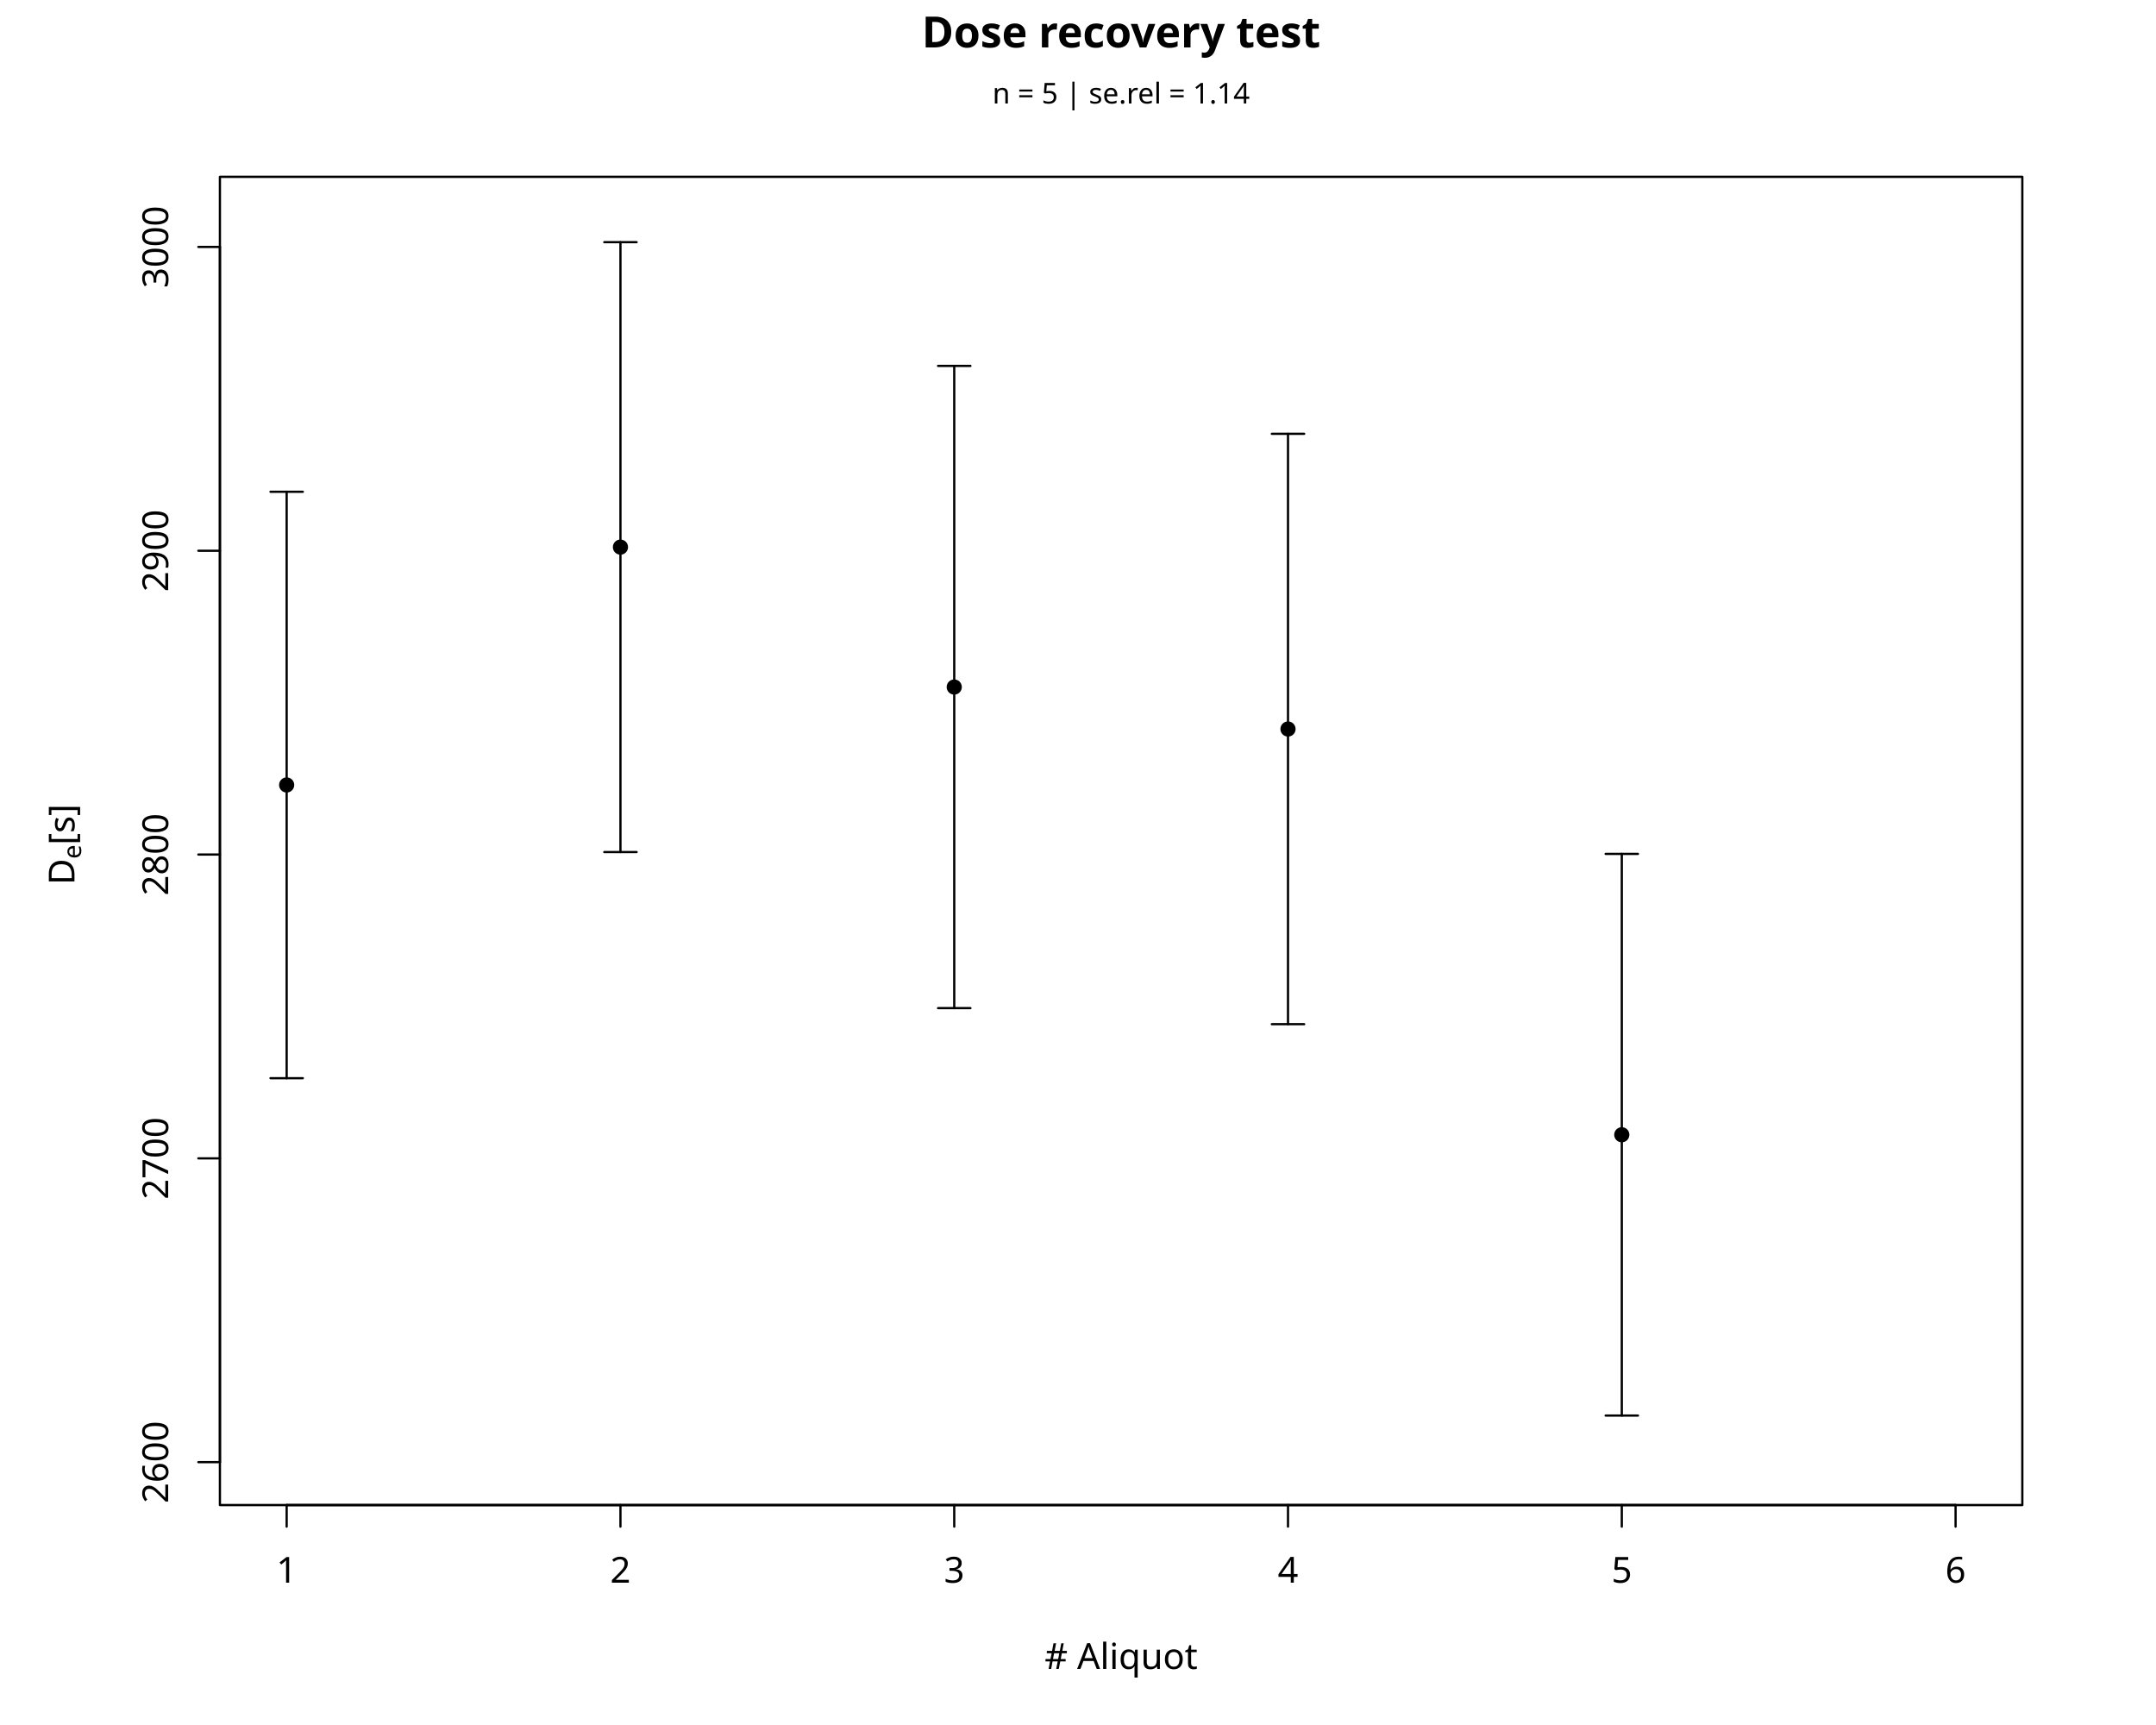
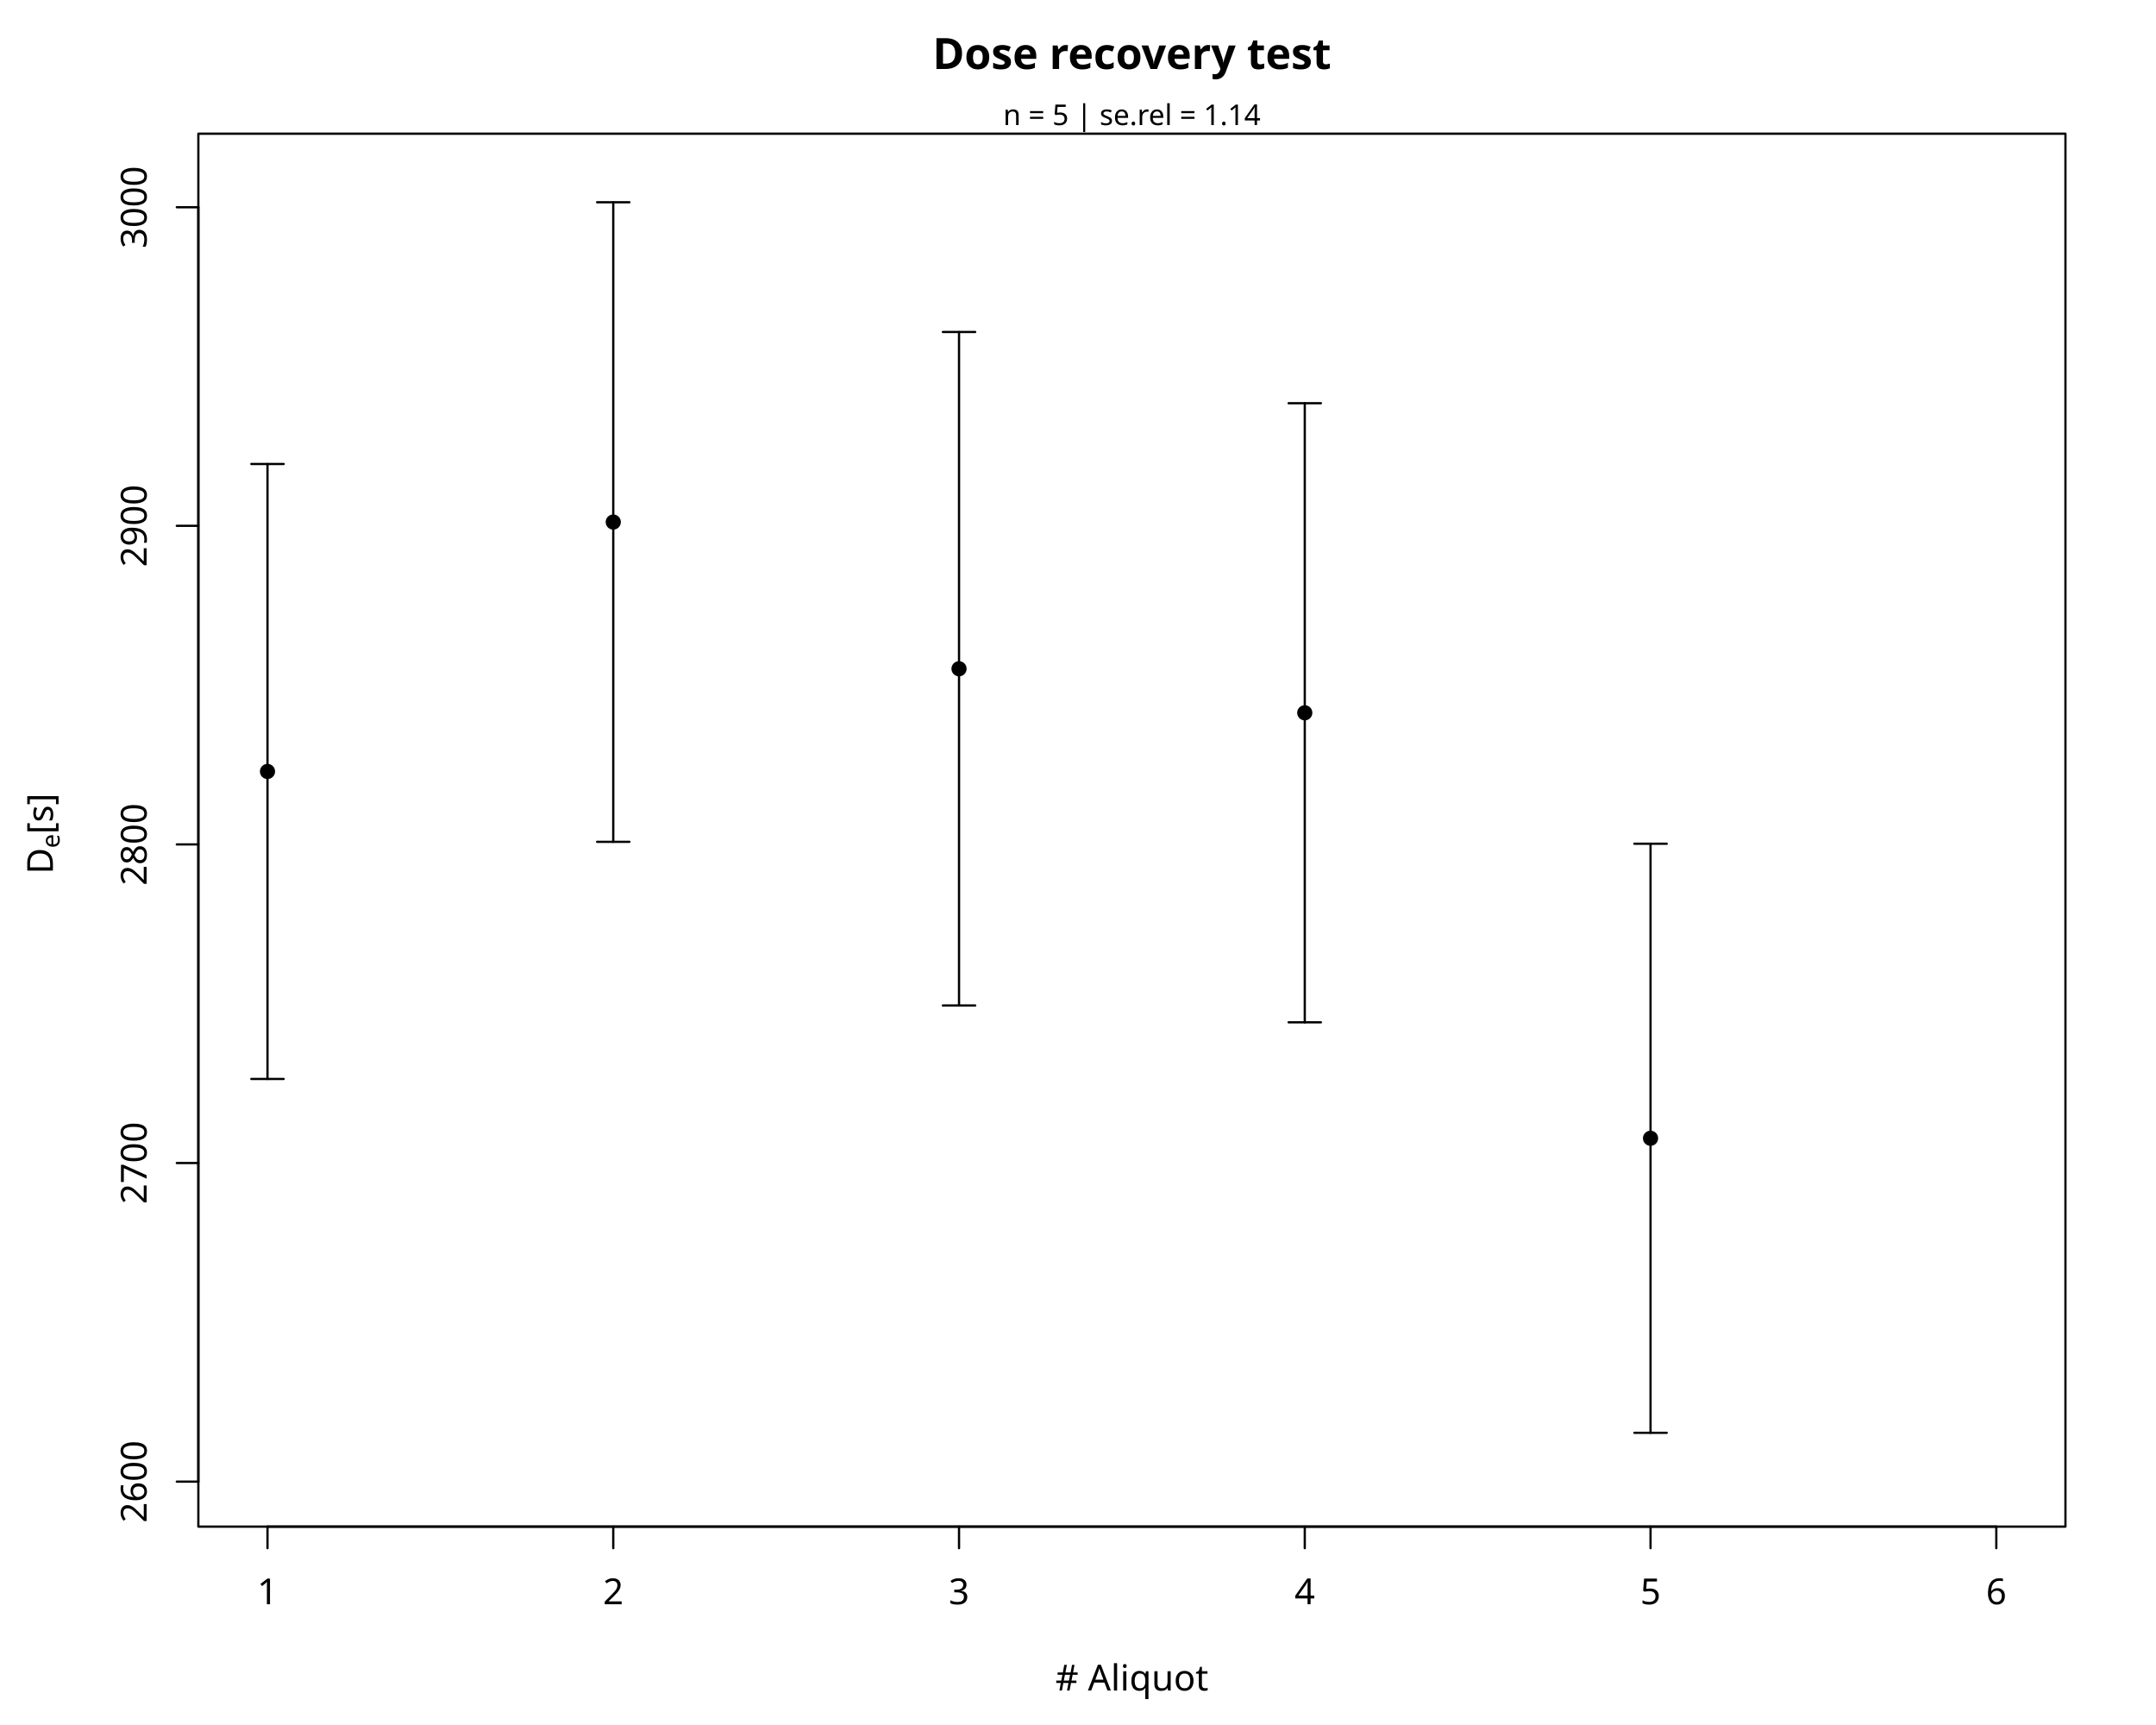
<svg xmlns="http://www.w3.org/2000/svg" class="svglite" data-engine-version="2.0" width="720.00pt" height="576.00pt" viewBox="0 0 720.00 576.00">
  <defs>
    <style type="text/css">
    .svglite line, .svglite polyline, .svglite polygon, .svglite path, .svglite rect, .svglite circle {
      fill: none;
      stroke: #000000;
      stroke-linecap: round;
      stroke-linejoin: round;
      stroke-miterlimit: 10.00;
    }
  </style>
  </defs>
  <rect width="100%" height="100%" style="stroke: none; fill: #FFFFFF;" />
  <defs>
    <clipPath id="cpMC4wMHw3MjAuMDB8MC4wMHw1NzYuMDA=">
      <rect x="0.00" y="0.00" width="720.00" height="576.00" />
    </clipPath>
  </defs>
  <g clip-path="url(#cpMC4wMHw3MjAuMDB8MC4wMHw1NzYuMDA=)">
-     <line x1="73.44" y1="488.23" x2="73.44" y2="82.46" style="stroke-width: 0.75;" />
-     <line x1="73.44" y1="488.23" x2="66.24" y2="488.23" style="stroke-width: 0.75;" />
-     <line x1="73.44" y1="386.79" x2="66.24" y2="386.79" style="stroke-width: 0.75;" />
-     <line x1="73.44" y1="285.34" x2="66.24" y2="285.34" style="stroke-width: 0.75;" />
-     <line x1="73.44" y1="183.90" x2="66.24" y2="183.90" style="stroke-width: 0.75;" />
-     <line x1="73.44" y1="82.46" x2="66.24" y2="82.46" style="stroke-width: 0.75;" />
-     <text transform="translate(56.16,488.23) rotate(-90)" text-anchor="middle" style="font-size: 12.00px; font-family: sans;" textLength="26.70px" lengthAdjust="spacingAndGlyphs">2600</text>
-     <text transform="translate(56.16,386.79) rotate(-90)" text-anchor="middle" style="font-size: 12.00px; font-family: sans;" textLength="26.70px" lengthAdjust="spacingAndGlyphs">2700</text>
-     <text transform="translate(56.16,285.34) rotate(-90)" text-anchor="middle" style="font-size: 12.00px; font-family: sans;" textLength="26.70px" lengthAdjust="spacingAndGlyphs">2800</text>
-     <text transform="translate(56.16,183.90) rotate(-90)" text-anchor="middle" style="font-size: 12.00px; font-family: sans;" textLength="26.70px" lengthAdjust="spacingAndGlyphs">2900</text>
-     <text transform="translate(56.16,82.46) rotate(-90)" text-anchor="middle" style="font-size: 12.00px; font-family: sans;" textLength="26.70px" lengthAdjust="spacingAndGlyphs">3000</text>
-     <polygon points="73.44,502.56 675.36,502.56 675.36,59.04 73.44,59.04 " style="stroke-width: 0.75; fill: none;" />
+     <line x1="66.24" y1="494.74" x2="66.24" y2="69.20" style="stroke-width: 0.75;" />
+     <line x1="66.24" y1="494.74" x2="59.04" y2="494.74" style="stroke-width: 0.75;" />
+     <line x1="66.24" y1="388.35" x2="59.04" y2="388.35" style="stroke-width: 0.75;" />
+     <line x1="66.24" y1="281.97" x2="59.04" y2="281.97" style="stroke-width: 0.75;" />
+     <line x1="66.24" y1="175.58" x2="59.04" y2="175.58" style="stroke-width: 0.75;" />
+     <line x1="66.24" y1="69.20" x2="59.04" y2="69.20" style="stroke-width: 0.75;" />
+     <text transform="translate(48.96,494.74) rotate(-90)" text-anchor="middle" style="font-size: 12.00px; font-family: sans;" textLength="26.70px" lengthAdjust="spacingAndGlyphs">2600</text>
+     <text transform="translate(48.96,388.35) rotate(-90)" text-anchor="middle" style="font-size: 12.00px; font-family: sans;" textLength="26.70px" lengthAdjust="spacingAndGlyphs">2700</text>
+     <text transform="translate(48.96,281.97) rotate(-90)" text-anchor="middle" style="font-size: 12.00px; font-family: sans;" textLength="26.70px" lengthAdjust="spacingAndGlyphs">2800</text>
+     <text transform="translate(48.96,175.58) rotate(-90)" text-anchor="middle" style="font-size: 12.00px; font-family: sans;" textLength="26.70px" lengthAdjust="spacingAndGlyphs">2900</text>
+     <text transform="translate(48.96,69.20) rotate(-90)" text-anchor="middle" style="font-size: 12.00px; font-family: sans;" textLength="26.70px" lengthAdjust="spacingAndGlyphs">3000</text>
+     <polygon points="66.24,509.76 689.76,509.76 689.76,44.64 66.24,44.64 " style="stroke-width: 0.75; fill: none;" />
+     <text x="378.00" y="564.48" text-anchor="middle" style="font-size: 12.00px; font-family: sans;" textLength="46.70px" lengthAdjust="spacingAndGlyphs"># Aliquot</text>
+     <text transform="translate(17.67,291.87) rotate(-90)" style="font-size: 12.00px; font-family: sans;" textLength="8.67px" lengthAdjust="spacingAndGlyphs">D</text>
+     <text transform="translate(19.89,283.20) rotate(-90)" style="font-size: 8.40px; font-family: sans;" textLength="4.67px" lengthAdjust="spacingAndGlyphs">e</text>
+     <text transform="translate(17.67,278.53) rotate(-90)" style="font-size: 12.00px; font-family: sans;" textLength="16.01px" lengthAdjust="spacingAndGlyphs"> [s]</text>
+     <line x1="89.33" y1="509.76" x2="666.67" y2="509.76" style="stroke-width: 0.75;" />
+     <line x1="89.33" y1="509.76" x2="89.33" y2="516.96" style="stroke-width: 0.75;" />
+     <line x1="204.80" y1="509.76" x2="204.80" y2="516.96" style="stroke-width: 0.75;" />
+     <line x1="320.27" y1="509.76" x2="320.27" y2="516.96" style="stroke-width: 0.75;" />
+     <line x1="435.73" y1="509.76" x2="435.73" y2="516.96" style="stroke-width: 0.75;" />
+     <line x1="551.20" y1="509.76" x2="551.20" y2="516.96" style="stroke-width: 0.75;" />
+     <line x1="666.67" y1="509.76" x2="666.67" y2="516.96" style="stroke-width: 0.75;" />
+     <text x="89.33" y="535.68" text-anchor="middle" style="font-size: 12.00px; font-family: sans;" textLength="6.67px" lengthAdjust="spacingAndGlyphs">1</text>
+     <text x="204.80" y="535.68" text-anchor="middle" style="font-size: 12.00px; font-family: sans;" textLength="6.67px" lengthAdjust="spacingAndGlyphs">2</text>
+     <text x="320.27" y="535.68" text-anchor="middle" style="font-size: 12.00px; font-family: sans;" textLength="6.67px" lengthAdjust="spacingAndGlyphs">3</text>
+     <text x="435.73" y="535.68" text-anchor="middle" style="font-size: 12.00px; font-family: sans;" textLength="6.67px" lengthAdjust="spacingAndGlyphs">4</text>
+     <text x="551.20" y="535.68" text-anchor="middle" style="font-size: 12.00px; font-family: sans;" textLength="6.67px" lengthAdjust="spacingAndGlyphs">5</text>
+     <text x="666.67" y="535.68" text-anchor="middle" style="font-size: 12.00px; font-family: sans;" textLength="6.67px" lengthAdjust="spacingAndGlyphs">6</text>
+     <text x="378.00" y="23.04" text-anchor="middle" style="font-size: 14.40px; font-weight: bold; font-family: sans;" textLength="120.08px" lengthAdjust="spacingAndGlyphs">Dose recovery test</text>
  </g>
  <defs>
-     <clipPath id="cpMTQuNDB8NzA1LjYwfDAuMDB8NTc2LjAw">
-       <rect x="14.40" y="0.00" width="691.20" height="576.00" />
+     <clipPath id="cpNjYuMjR8Njg5Ljc2fDQ0LjY0fDUwOS43Ng==">
+       <rect x="66.24" y="44.64" width="623.52" height="465.12" />
    </clipPath>
  </defs>
-   <g clip-path="url(#cpMTQuNDB8NzA1LjYwfDAuMDB8NTc2LjAw)">
-     <text x="374.40" y="557.28" text-anchor="middle" style="font-size: 12.00px; font-family: sans;" textLength="46.70px" lengthAdjust="spacingAndGlyphs"># Aliquot</text>
-     <text transform="translate(24.87,295.47) rotate(-90)" style="font-size: 12.00px; font-family: sans;" textLength="8.67px" lengthAdjust="spacingAndGlyphs">D</text>
-     <text transform="translate(27.09,286.80) rotate(-90)" style="font-size: 8.40px; font-family: sans;" textLength="4.67px" lengthAdjust="spacingAndGlyphs">e</text>
-     <text transform="translate(24.87,282.13) rotate(-90)" style="font-size: 12.00px; font-family: sans;" textLength="16.01px" lengthAdjust="spacingAndGlyphs"> [s]</text>
+   <g clip-path="url(#cpNjYuMjR8Njg5Ljc2fDQ0LjY0fDUwOS43Ng==)">
+     <circle cx="89.33" cy="257.60" r="2.16" style="stroke-width: 0.75; fill: #000000;" />
+     <circle cx="204.80" cy="174.32" r="2.16" style="stroke-width: 0.75; fill: #000000;" />
+     <circle cx="320.27" cy="223.31" r="2.16" style="stroke-width: 0.75; fill: #000000;" />
+     <circle cx="435.73" cy="238.01" r="2.16" style="stroke-width: 0.75; fill: #000000;" />
+     <circle cx="551.20" cy="380.08" r="2.16" style="stroke-width: 0.75; fill: #000000;" />
+     <line x1="89.33" y1="154.93" x2="89.33" y2="360.28" style="stroke-width: 0.75;" />
+     <polyline points="94.73,154.93 89.33,154.93 83.93,154.93 " style="stroke-width: 0.75;" />
+     <polyline points="83.93,360.28 89.33,360.28 94.73,360.28 " style="stroke-width: 0.75;" />
+     <line x1="204.80" y1="67.54" x2="204.80" y2="281.09" style="stroke-width: 0.75;" />
+     <polyline points="210.20,67.54 204.80,67.54 199.40,67.54 " style="stroke-width: 0.75;" />
+     <polyline points="199.40,281.09 204.80,281.09 210.20,281.09 " style="stroke-width: 0.75;" />
+     <line x1="320.27" y1="110.86" x2="320.27" y2="335.75" style="stroke-width: 0.75;" />
+     <polyline points="325.67,110.86 320.27,110.86 314.87,110.86 " style="stroke-width: 0.75;" />
+     <polyline points="314.87,335.75 320.27,335.75 325.67,335.75 " style="stroke-width: 0.75;" />
+     <line x1="435.73" y1="134.64" x2="435.73" y2="341.37" style="stroke-width: 0.75;" />
+     <polyline points="441.13,134.64 435.73,134.64 430.33,134.64 " style="stroke-width: 0.75;" />
+     <polyline points="430.33,341.37 435.73,341.37 441.13,341.37 " style="stroke-width: 0.75;" />
+     <line x1="551.20" y1="281.74" x2="551.20" y2="478.43" style="stroke-width: 0.75;" />
+     <polyline points="556.60,281.74 551.20,281.74 545.80,281.74 " style="stroke-width: 0.75;" />
+     <polyline points="545.80,478.43 551.20,478.43 556.60,478.43 " style="stroke-width: 0.75;" />
  </g>
  <g clip-path="url(#cpMC4wMHw3MjAuMDB8MC4wMHw1NzYuMDA=)">
-     <line x1="95.73" y1="502.56" x2="653.07" y2="502.56" style="stroke-width: 0.75;" />
-     <line x1="95.73" y1="502.56" x2="95.73" y2="509.76" style="stroke-width: 0.75;" />
-     <line x1="207.20" y1="502.56" x2="207.20" y2="509.76" style="stroke-width: 0.75;" />
-     <line x1="318.67" y1="502.56" x2="318.67" y2="509.76" style="stroke-width: 0.75;" />
-     <line x1="430.13" y1="502.56" x2="430.13" y2="509.76" style="stroke-width: 0.75;" />
-     <line x1="541.60" y1="502.56" x2="541.60" y2="509.76" style="stroke-width: 0.75;" />
-     <line x1="653.07" y1="502.56" x2="653.07" y2="509.76" style="stroke-width: 0.75;" />
-     <text x="95.73" y="528.48" text-anchor="middle" style="font-size: 12.00px; font-family: sans;" textLength="6.67px" lengthAdjust="spacingAndGlyphs">1</text>
-     <text x="207.20" y="528.48" text-anchor="middle" style="font-size: 12.00px; font-family: sans;" textLength="6.67px" lengthAdjust="spacingAndGlyphs">2</text>
-     <text x="318.67" y="528.48" text-anchor="middle" style="font-size: 12.00px; font-family: sans;" textLength="6.67px" lengthAdjust="spacingAndGlyphs">3</text>
-     <text x="430.13" y="528.48" text-anchor="middle" style="font-size: 12.00px; font-family: sans;" textLength="6.67px" lengthAdjust="spacingAndGlyphs">4</text>
-     <text x="541.60" y="528.48" text-anchor="middle" style="font-size: 12.00px; font-family: sans;" textLength="6.67px" lengthAdjust="spacingAndGlyphs">5</text>
-     <text x="653.07" y="528.48" text-anchor="middle" style="font-size: 12.00px; font-family: sans;" textLength="6.67px" lengthAdjust="spacingAndGlyphs">6</text>
-   </g>
-   <g clip-path="url(#cpMTQuNDB8NzA1LjYwfDAuMDB8NTc2LjAw)">
-     <text x="374.40" y="15.84" text-anchor="middle" style="font-size: 14.40px; font-weight: bold; font-family: sans;" textLength="120.08px" lengthAdjust="spacingAndGlyphs">Dose recovery test</text>
-   </g>
-   <defs>
-     <clipPath id="cpNzMuNDR8Njc1LjM2fDU5LjA0fDUwMi41Ng==">
-       <rect x="73.44" y="59.04" width="601.92" height="443.52" />
-     </clipPath>
-   </defs>
-   <g clip-path="url(#cpNzMuNDR8Njc1LjM2fDU5LjA0fDUwMi41Ng==)">
-     <circle cx="95.73" cy="262.11" r="2.16" style="stroke-width: 0.75; fill: #000000;" />
-     <circle cx="207.20" cy="182.69" r="2.16" style="stroke-width: 0.75; fill: #000000;" />
-     <circle cx="318.67" cy="229.41" r="2.16" style="stroke-width: 0.75; fill: #000000;" />
-     <circle cx="430.13" cy="243.43" r="2.16" style="stroke-width: 0.75; fill: #000000;" />
-     <circle cx="541.60" cy="378.91" r="2.16" style="stroke-width: 0.75; fill: #000000;" />
-     <line x1="95.73" y1="164.21" x2="95.73" y2="360.02" style="stroke-width: 0.75;" />
-     <polyline points="101.13,164.21 95.73,164.21 90.33,164.21 " style="stroke-width: 0.75;" />
-     <polyline points="90.33,360.02 95.73,360.02 101.13,360.02 " style="stroke-width: 0.75;" />
-     <line x1="207.20" y1="80.87" x2="207.20" y2="284.51" style="stroke-width: 0.75;" />
-     <polyline points="212.60,80.87 207.20,80.87 201.80,80.87 " style="stroke-width: 0.75;" />
-     <polyline points="201.80,284.51 207.20,284.51 212.60,284.51 " style="stroke-width: 0.75;" />
-     <line x1="318.67" y1="122.18" x2="318.67" y2="336.63" style="stroke-width: 0.75;" />
-     <polyline points="324.07,122.18 318.67,122.18 313.27,122.18 " style="stroke-width: 0.75;" />
-     <polyline points="313.27,336.63 318.67,336.63 324.07,336.63 " style="stroke-width: 0.75;" />
-     <line x1="430.13" y1="144.86" x2="430.13" y2="341.99" style="stroke-width: 0.75;" />
-     <polyline points="435.53,144.86 430.13,144.86 424.73,144.86 " style="stroke-width: 0.75;" />
-     <polyline points="424.73,341.99 430.13,341.99 435.53,341.99 " style="stroke-width: 0.75;" />
-     <line x1="541.60" y1="285.13" x2="541.60" y2="472.68" style="stroke-width: 0.75;" />
-     <polyline points="547.00,285.13 541.60,285.13 536.20,285.13 " style="stroke-width: 0.75;" />
-     <polyline points="536.20,472.68 541.60,472.68 547.00,472.68 " style="stroke-width: 0.75;" />
-   </g>
-   <g clip-path="url(#cpMC4wMHw3MjAuMDB8MC4wMHw1NzYuMDA=)">
-     <text x="374.40" y="34.56" text-anchor="middle" style="font-size: 9.60px; font-family: sans;" textLength="82.56px" lengthAdjust="spacingAndGlyphs">n = 5 | se.rel = 1.14</text>
+     <text x="378.00" y="41.76" text-anchor="middle" style="font-size: 9.60px; font-family: sans;" textLength="82.56px" lengthAdjust="spacingAndGlyphs">n = 5 | se.rel = 1.14</text>
  </g>
</svg>
